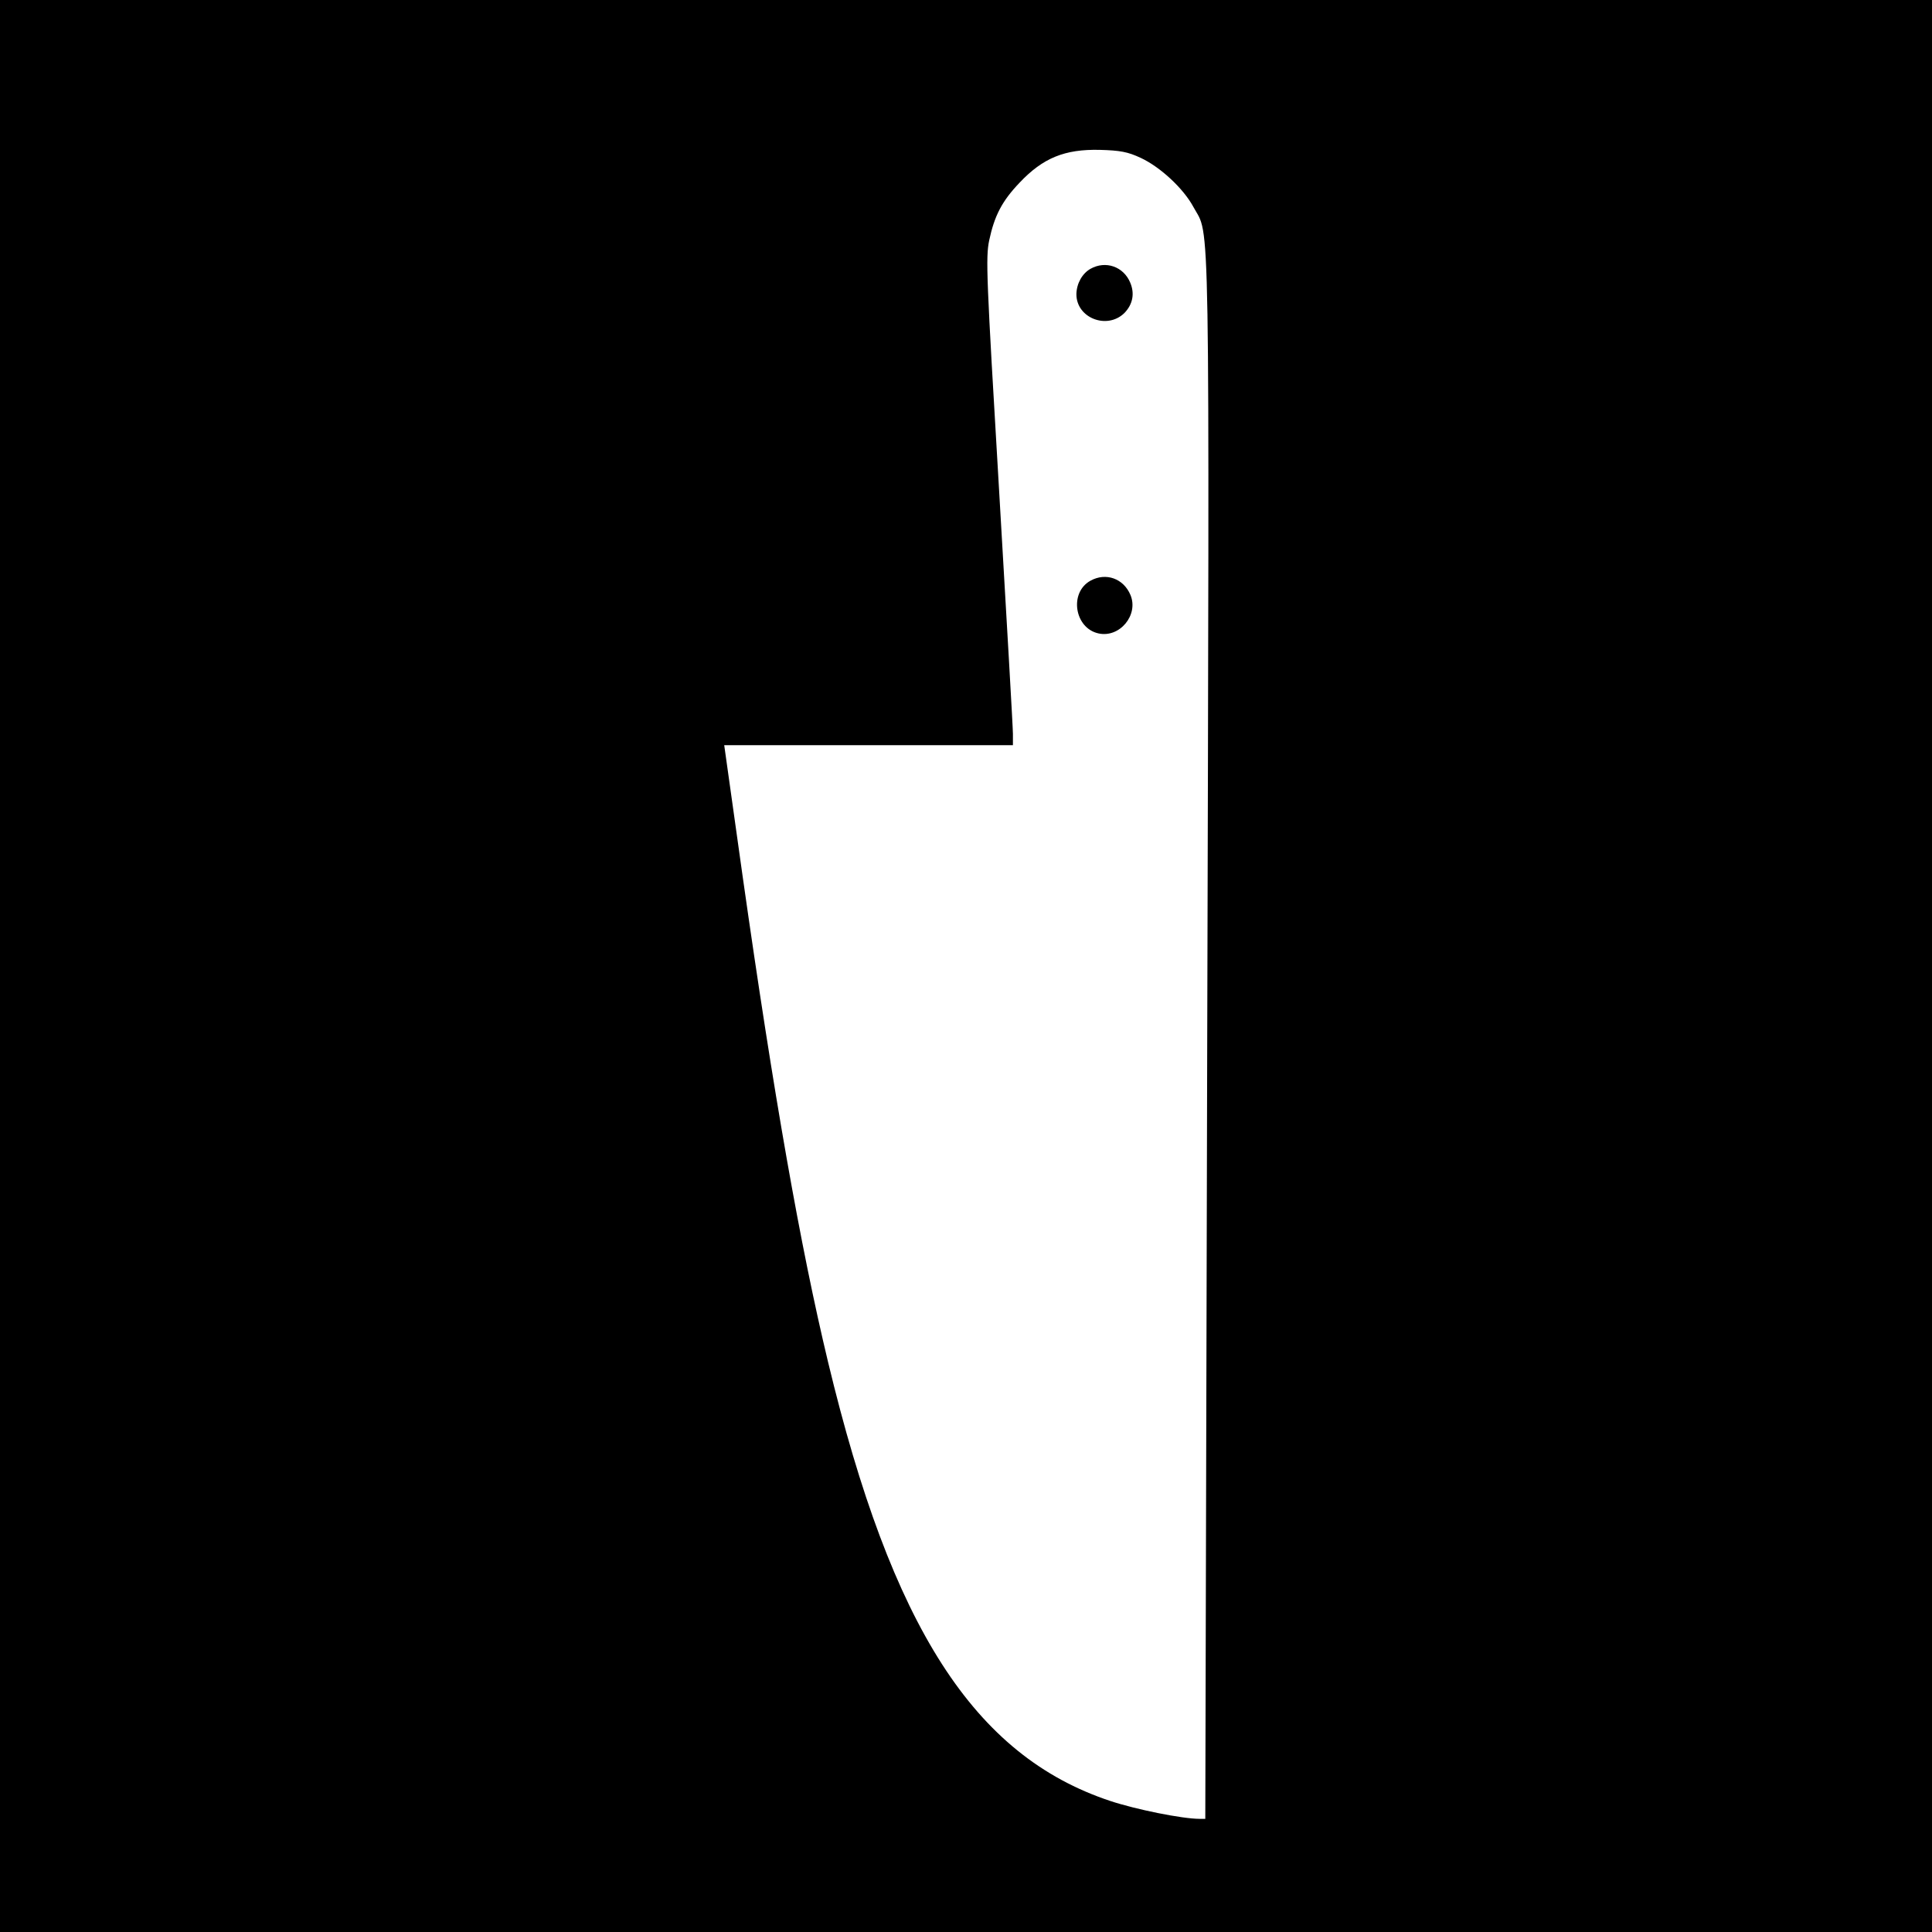
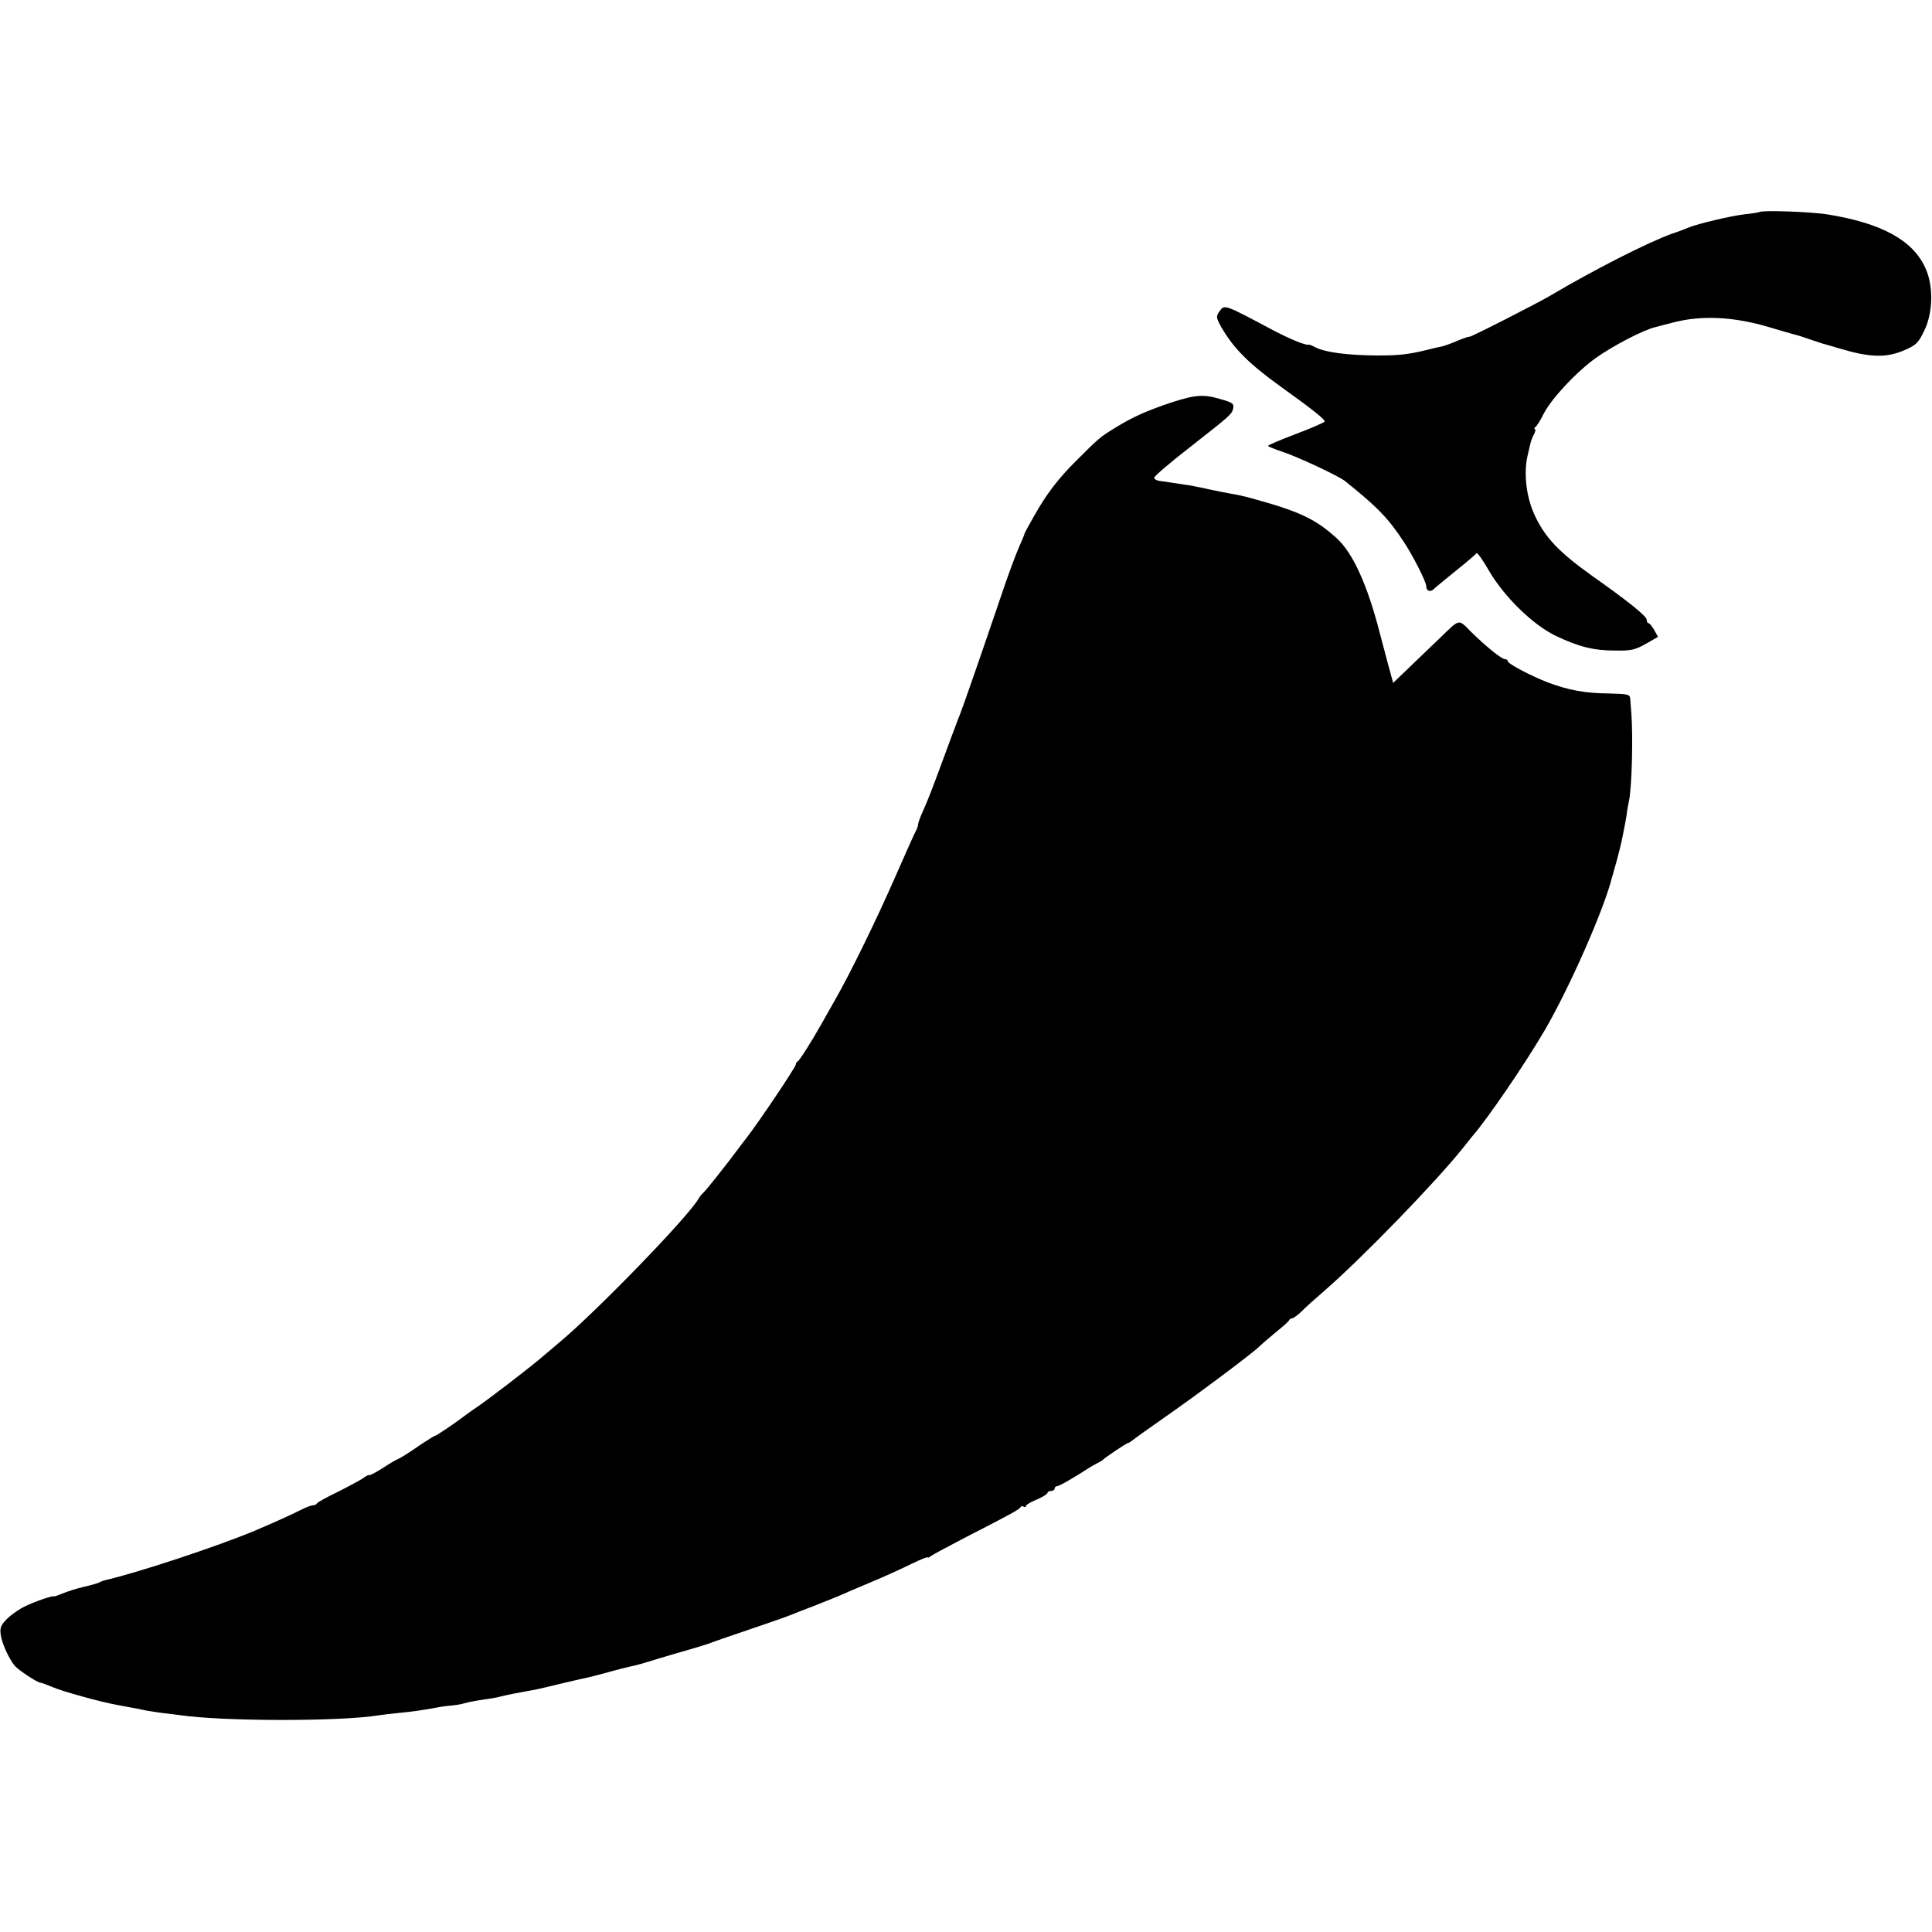
- <svg xmlns="http://www.w3.org/2000/svg" version="1.0" width="700pt" height="700pt" viewBox="0 0 700 700" preserveAspectRatio="xMidYMid meet">
-   <g transform="translate(0,700) scale(0.1,-0.1)" fill="#000000" stroke="none">
-     <path d="M0 3500 l0 -3500 3500 0 3500 0 0 3500 0 3500 -3500 0 -3500 0 0 -3500z m4133 2928 c71 -33 155 -111 191 -178 61 -113 58 79 50 -3017 l-7 -2823 -21 0 c-62 0 -231 34 -324 65 -493 164 -791 628 -1022 1591 -100 417 -196 961 -309 1757 l-67 477 523 0 523 0 0 41 c0 23 -23 419 -50 881 -46 776 -49 844 -36 907 19 89 46 142 110 209 85 90 164 122 291 119 73 -2 101 -7 148 -29z" />
-     <path d="M3951 6026 c-30 -17 -50 -53 -51 -91 -1 -87 111 -131 174 -69 30 31 38 70 21 110 -24 58 -89 81 -144 50z" />
-     <path d="M3951 4896 c-78 -43 -58 -172 29 -191 77 -17 146 67 116 139 -25 60 -89 83 -145 52z" />
+ <svg xmlns="http://www.w3.org/2000/svg" version="1.0" width="806pt" height="806pt" viewBox="0 0 806 806" preserveAspectRatio="xMidYMid meet">
+   <g transform="translate(0,806) scale(0.1,-0.1)" fill="#000000" stroke="none">
+     <path d="M7339 7175 c-2 -1 -30 -6 -61 -9 -59 -7 -197 -40 -233 -55 -11 -5 -42 -17 -70 -26 -100 -36 -328 -152 -505 -257 -54 -32 -340 -178 -340 -173 0 2 -21 -5 -46 -15 -25 -11 -55 -22 -67 -25 -12 -2 -41 -9 -65 -15 -78 -19 -117 -23 -207 -23 -124 1 -219 13 -259 35 -12 6 -23 11 -26 10 -12 -4 -80 24 -150 61 -207 110 -201 108 -224 76 -13 -19 -12 -25 7 -60 51 -90 115 -155 250 -252 141 -101 187 -139 183 -146 -3 -4 -57 -28 -121 -52 -63 -24 -115 -46 -115 -49 0 -3 26 -13 58 -24 60 -19 235 -101 262 -122 135 -108 182 -156 246 -254 38 -57 94 -167 94 -185 0 -21 17 -27 32 -12 7 7 49 41 93 77 44 35 82 68 85 72 3 4 26 -28 50 -70 64 -111 185 -229 281 -275 97 -46 158 -61 249 -61 65 -1 82 3 126 28 l51 29 -16 29 c-9 15 -19 28 -23 28 -5 0 -8 6 -8 14 0 15 -74 75 -227 183 -137 98 -193 156 -237 246 -38 77 -51 180 -33 257 3 14 8 35 11 47 2 12 10 31 16 42 6 12 7 21 3 21 -4 0 -3 4 2 8 6 4 22 29 35 56 33 64 136 174 218 233 72 51 197 116 247 128 6 2 39 10 73 19 120 32 256 25 403 -19 46 -14 93 -27 103 -30 11 -2 42 -12 70 -22 28 -9 53 -18 56 -18 3 -1 32 -9 65 -19 127 -38 195 -40 272 -6 46 20 56 29 80 79 38 76 40 191 4 266 -53 114 -183 184 -404 220 -73 12 -279 19 -288 10z" />
+     <path d="M4887 6381 c-102 -34 -162 -61 -232 -104 -68 -42 -68 -42 -170 -144 -63 -63 -107 -119 -149 -188 -32 -54 -59 -104 -61 -109 -1 -6 -12 -32 -24 -59 -12 -26 -47 -120 -77 -210 -77 -227 -153 -446 -169 -487 -8 -19 -37 -97 -65 -173 -55 -149 -63 -170 -91 -234 -11 -24 -19 -47 -19 -53 0 -6 -4 -18 -10 -28 -5 -9 -44 -96 -86 -192 -78 -178 -185 -397 -250 -511 -20 -35 -45 -80 -56 -99 -44 -78 -93 -155 -100 -158 -5 -2 -8 -8 -8 -13 0 -10 -152 -237 -204 -304 -17 -22 -34 -44 -38 -50 -47 -63 -133 -172 -143 -180 -6 -5 -16 -17 -21 -26 -42 -75 -434 -479 -586 -604 -13 -11 -48 -41 -78 -66 -55 -46 -218 -171 -260 -199 -12 -8 -32 -22 -44 -31 -47 -36 -126 -89 -131 -89 -3 0 -27 -15 -53 -32 -67 -46 -85 -57 -102 -65 -8 -3 -39 -21 -67 -40 -29 -18 -53 -30 -53 -27 0 3 -12 -3 -27 -14 -16 -10 -64 -36 -108 -58 -44 -21 -81 -42 -83 -46 -2 -5 -10 -8 -17 -8 -7 0 -30 -9 -52 -20 -37 -19 -108 -51 -188 -85 -154 -65 -502 -180 -630 -208 -5 -2 -14 -5 -20 -8 -5 -4 -35 -12 -65 -19 -30 -7 -71 -20 -90 -28 -19 -8 -35 -13 -35 -12 0 6 -82 -22 -122 -42 -23 -11 -56 -34 -73 -51 -26 -26 -31 -37 -27 -66 4 -35 34 -101 59 -131 16 -18 94 -70 107 -70 4 0 28 -9 52 -19 39 -17 201 -62 269 -74 71 -13 107 -20 125 -24 11 -2 38 -6 60 -9 22 -2 55 -7 73 -9 183 -27 675 -27 832 -1 14 2 52 7 85 10 60 6 89 10 155 22 19 4 49 8 66 9 17 2 40 5 50 9 10 3 34 8 52 11 17 3 47 7 65 10 17 3 39 8 47 10 14 4 61 13 105 21 24 4 37 6 147 33 48 11 98 23 110 25 13 3 50 13 83 22 33 9 68 18 78 20 40 9 55 13 122 34 39 12 102 30 140 41 39 11 79 24 90 29 11 4 83 29 160 55 77 26 154 53 170 60 17 7 57 23 90 35 33 13 78 31 100 40 22 10 85 37 140 60 55 23 130 57 168 76 37 18 67 30 67 27 0 -3 6 -1 13 5 6 5 75 42 152 82 188 96 219 114 223 123 2 4 8 5 13 1 5 -3 9 -1 9 3 0 5 20 17 45 27 25 11 45 23 45 28 0 4 7 8 15 8 8 0 15 5 15 10 0 6 5 10 10 10 9 0 65 32 136 78 10 6 26 15 34 19 8 4 17 9 20 12 8 9 100 71 106 71 3 0 10 5 17 10 7 6 68 50 137 98 127 88 377 275 395 296 6 6 35 31 65 56 30 24 57 48 58 52 2 5 8 8 12 8 5 0 22 12 38 27 15 16 59 55 97 88 157 136 469 458 580 598 17 21 35 44 40 50 61 70 219 301 300 440 104 179 248 506 280 637 3 8 11 40 20 70 8 30 17 66 20 80 3 14 7 36 10 50 3 14 8 41 11 60 2 19 7 46 10 60 12 58 17 265 10 360 -2 25 -4 54 -5 65 -1 18 -9 20 -91 22 -99 1 -166 14 -250 45 -71 27 -170 79 -170 90 0 4 -5 8 -11 8 -15 0 -82 55 -144 116 -51 52 -44 54 -126 -26 -26 -25 -81 -77 -122 -117 l-75 -72 -21 77 c-11 42 -27 102 -35 132 -52 202 -113 335 -180 395 -86 78 -152 110 -336 161 -30 9 -64 17 -75 19 -25 4 -122 23 -155 31 -14 3 -32 6 -40 8 -73 11 -118 18 -135 20 -11 2 -20 8 -20 13 0 6 65 62 145 124 177 139 180 141 185 167 3 18 -4 23 -50 36 -73 22 -106 20 -208 -13z" />
  </g>
</svg>
